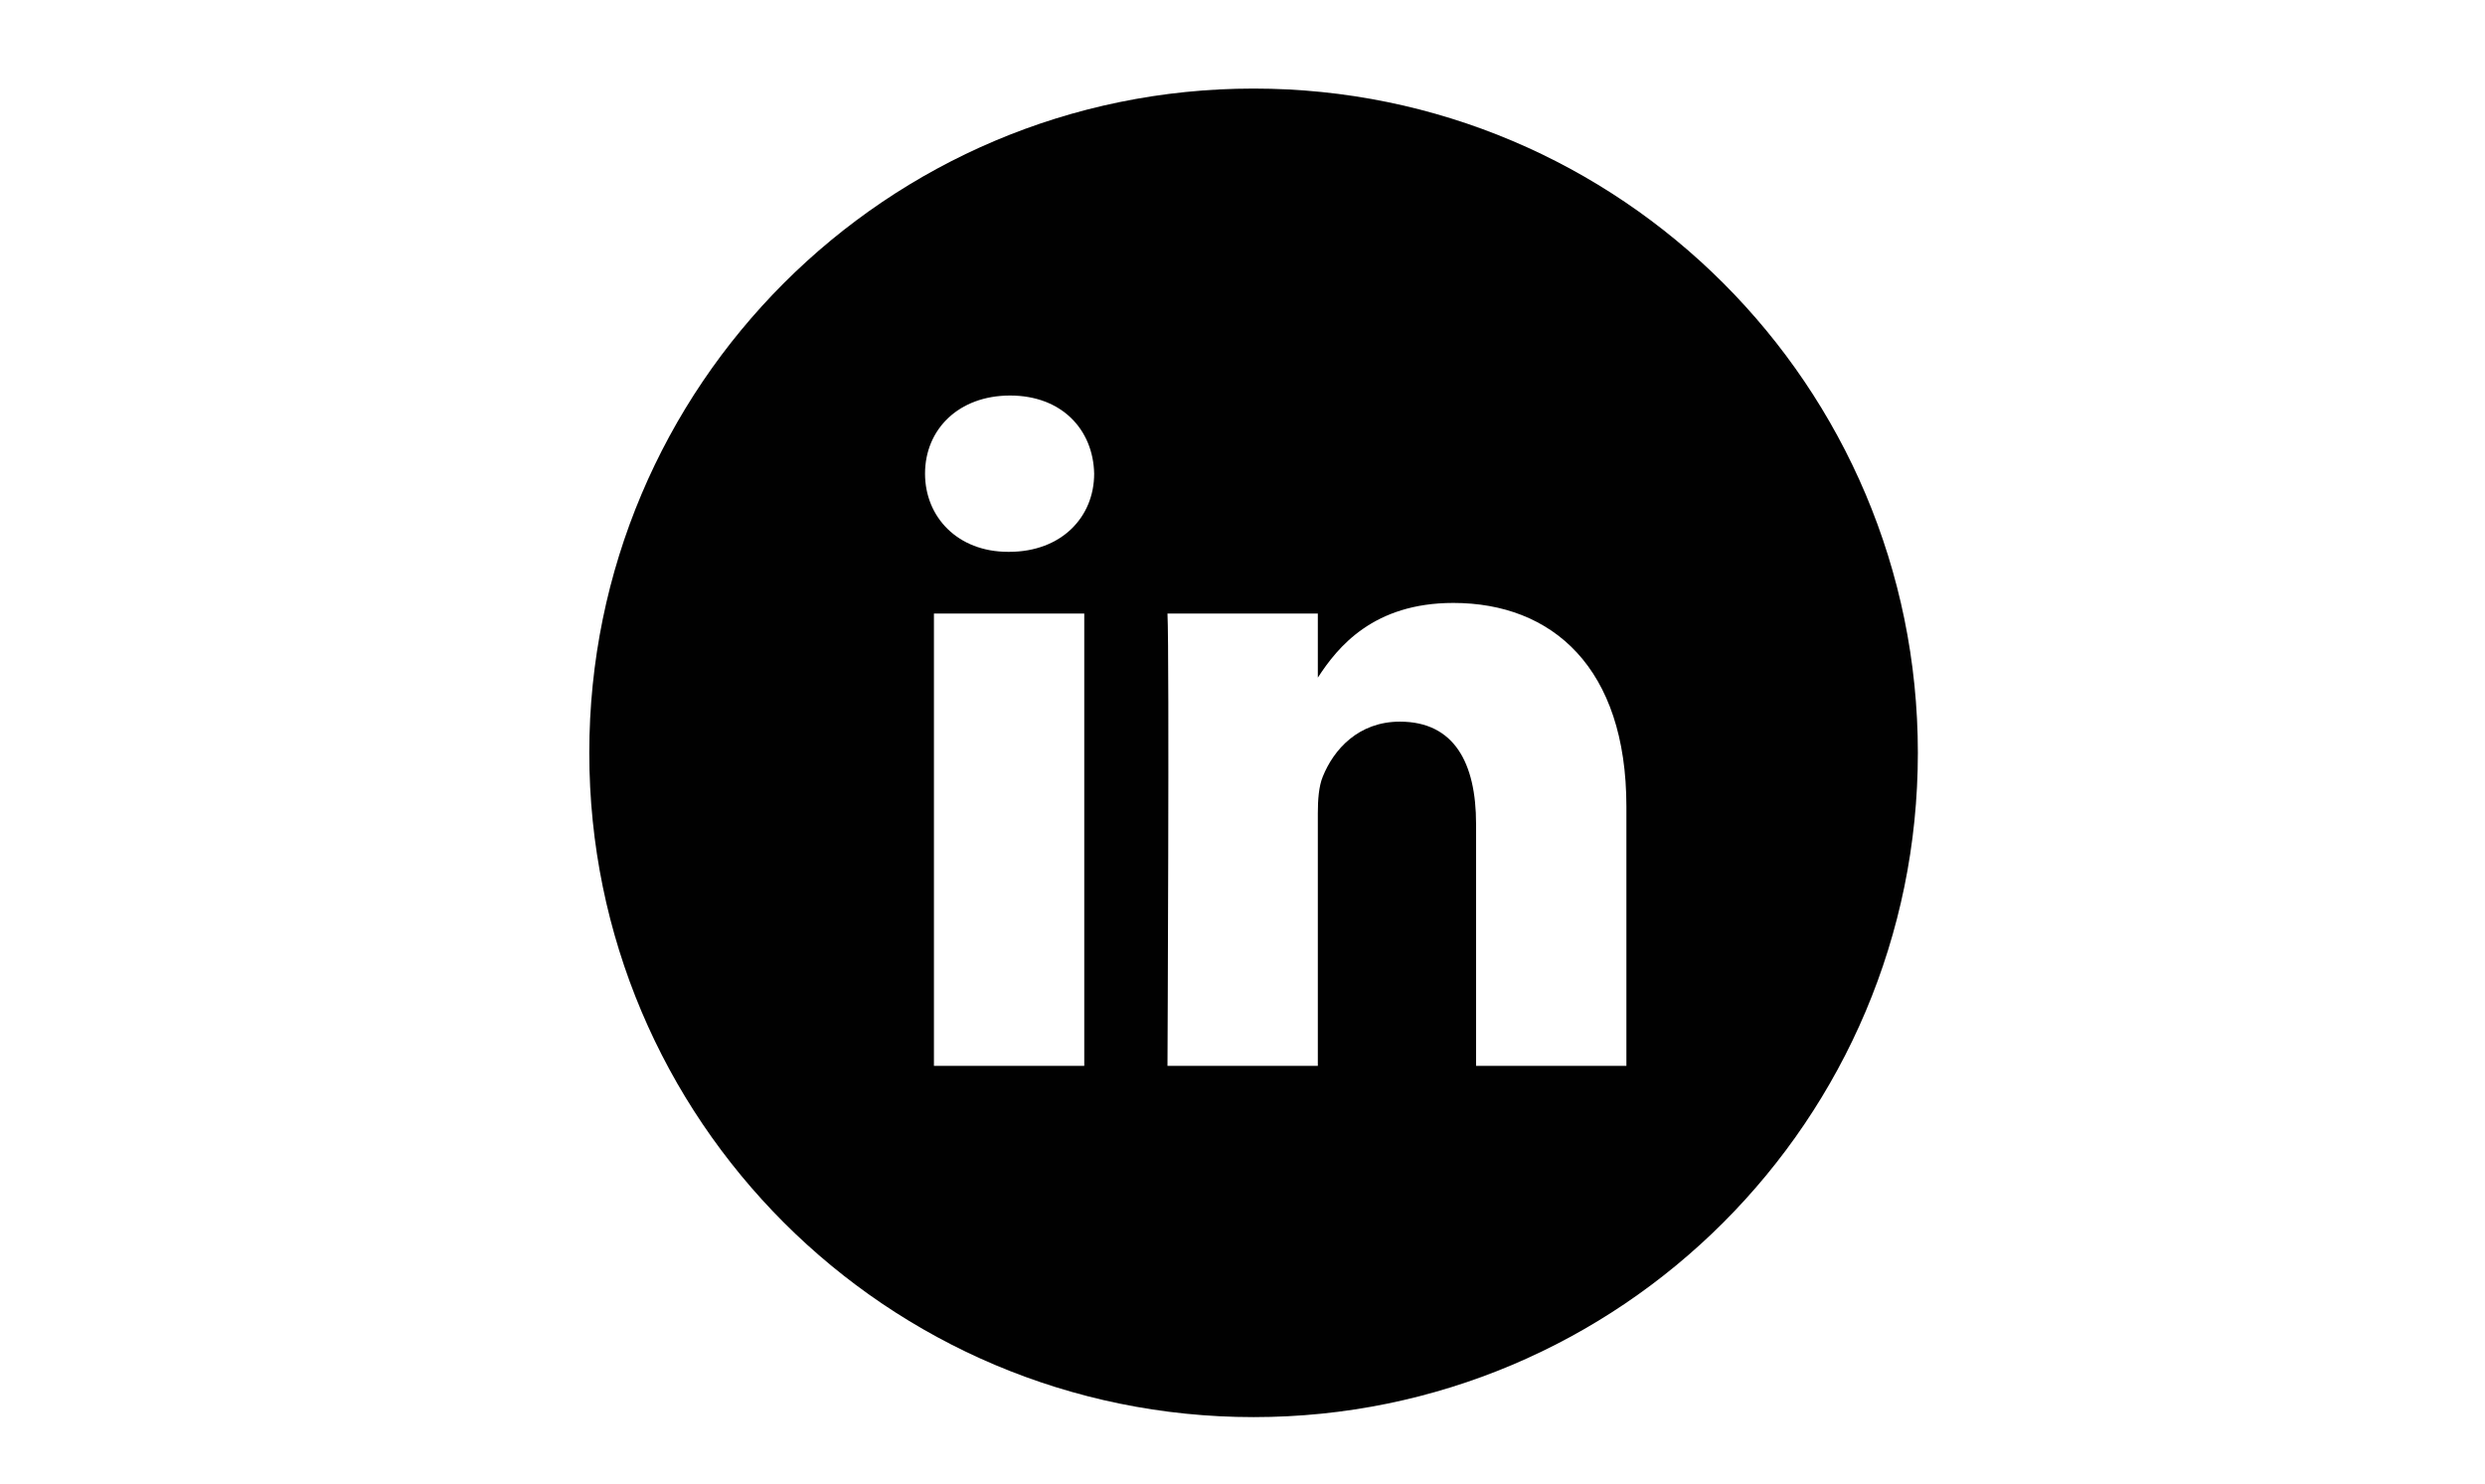
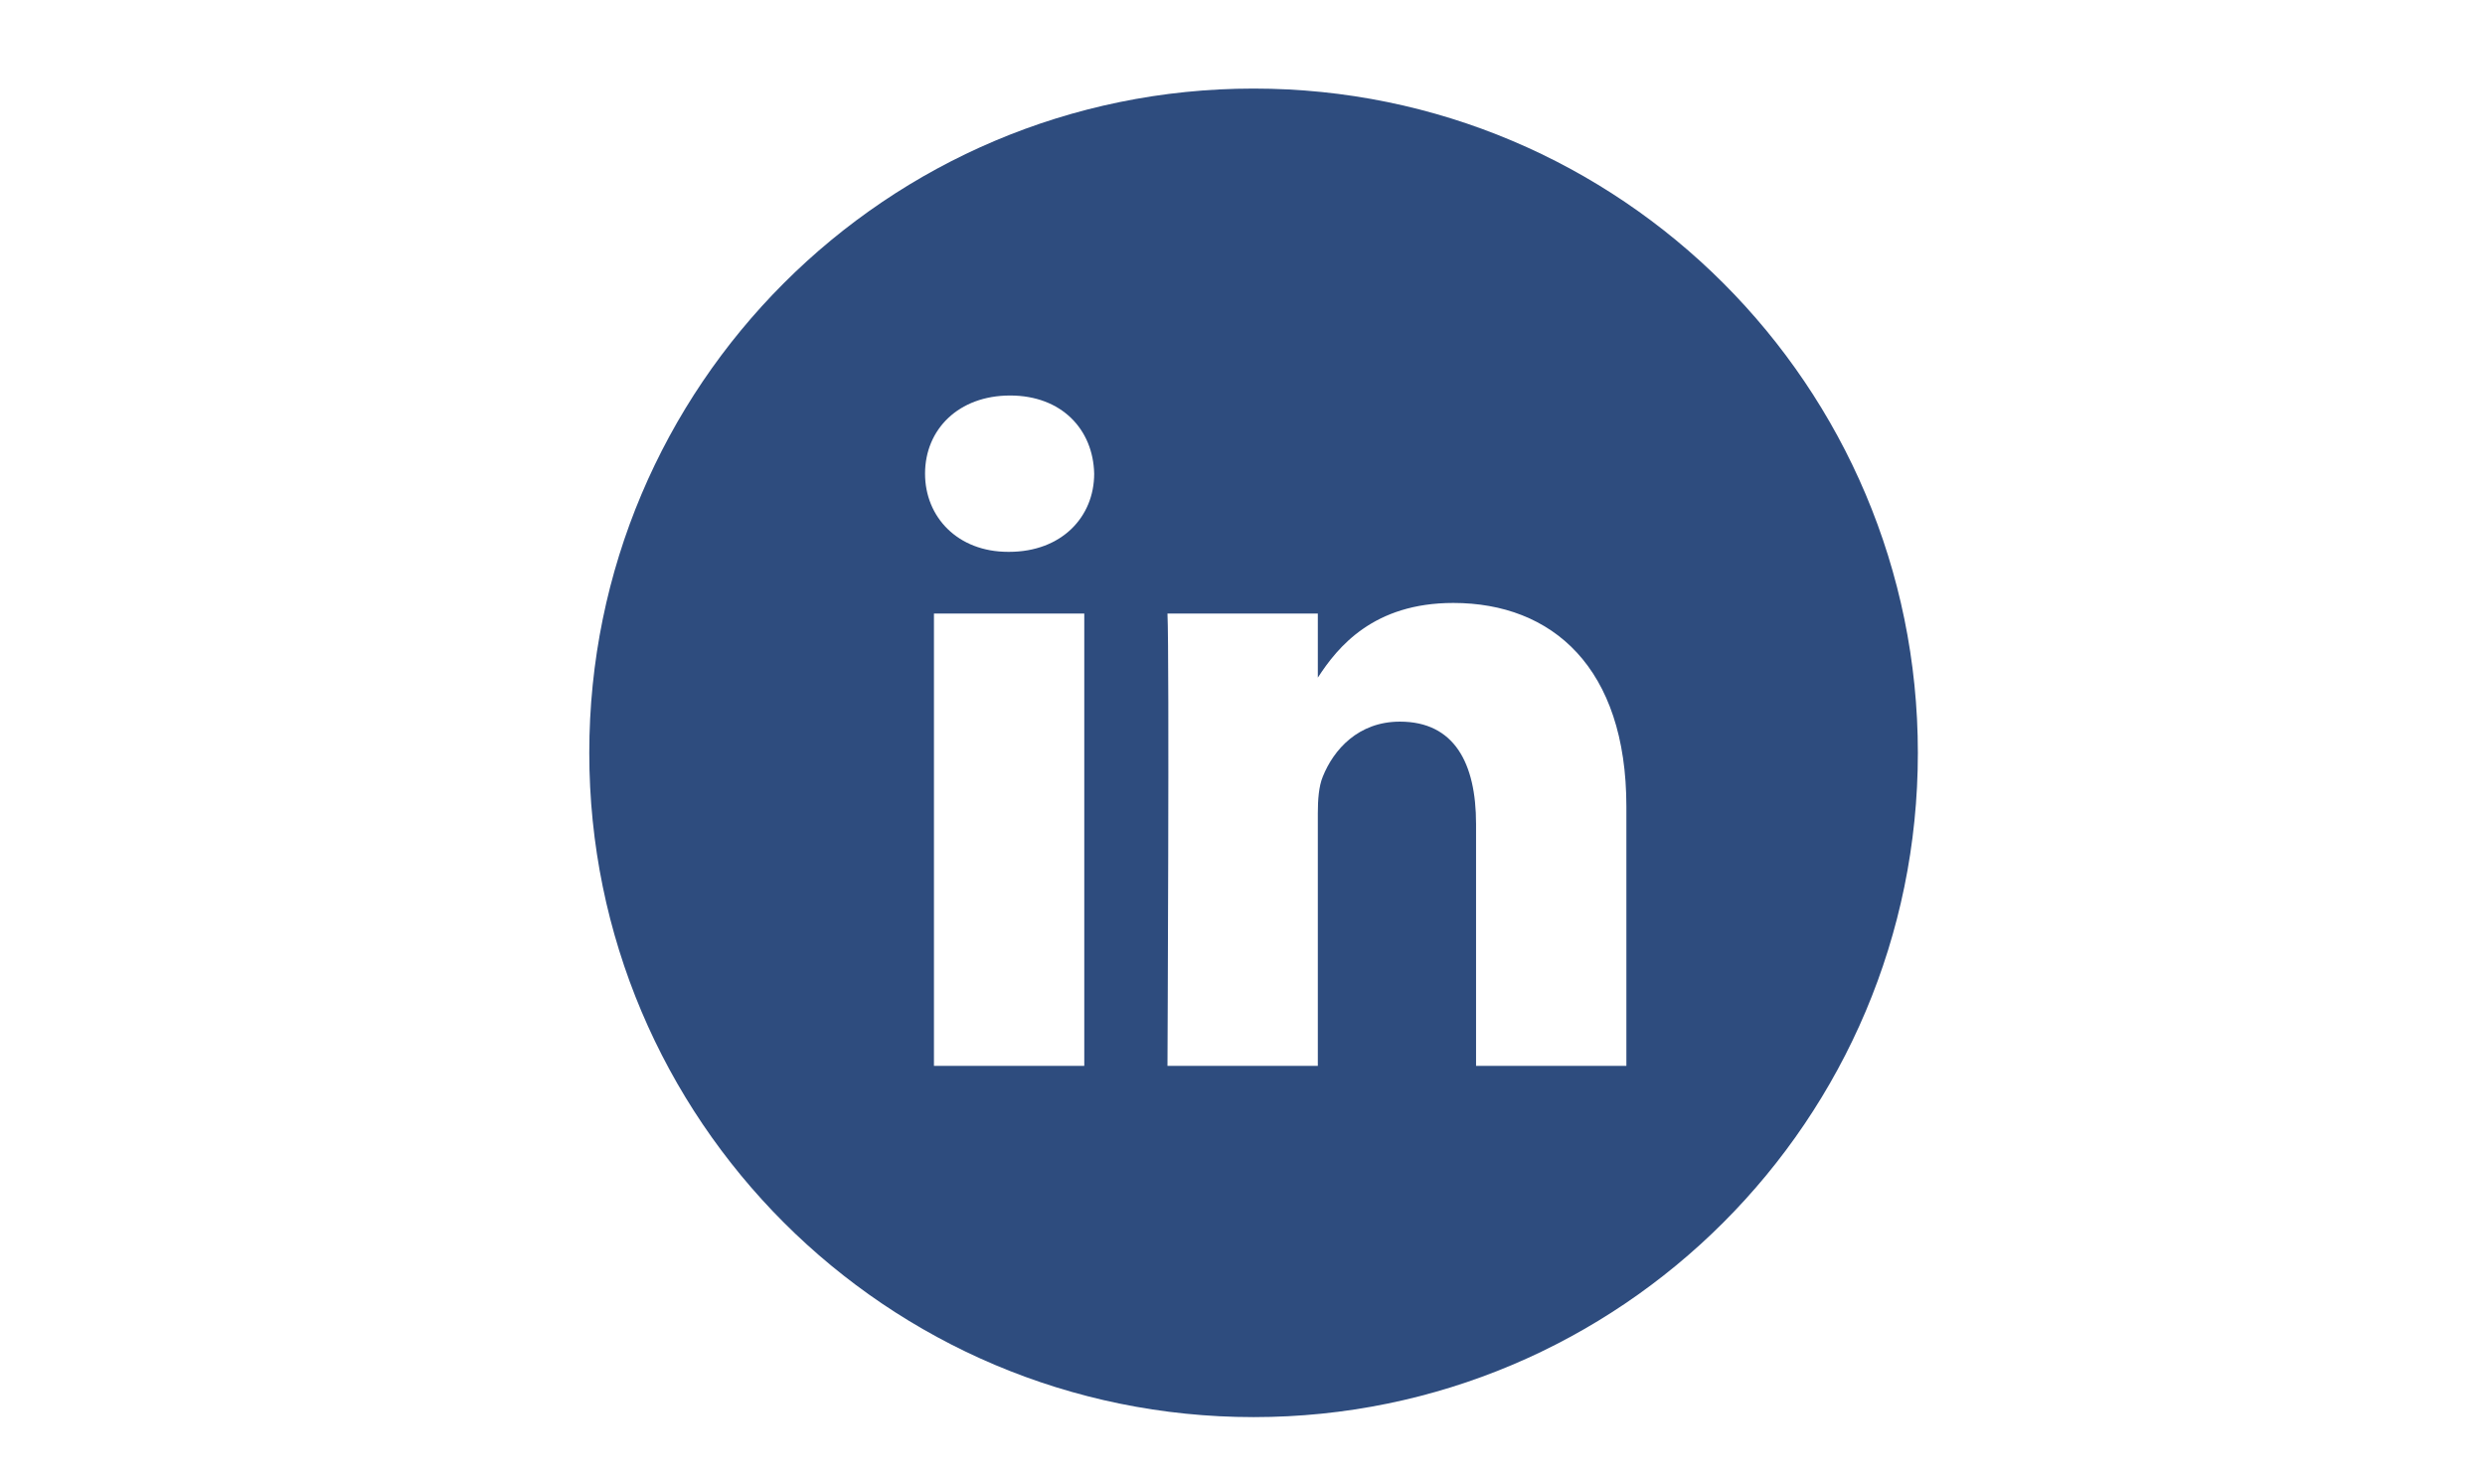
- <svg xmlns="http://www.w3.org/2000/svg" height="40px" id="Layer_1" style="enable-background:new 0 0 67 67;" version="1.1" viewBox="0 0 67 67" width="67px" xml:space="preserve">
-   <path d="M50.837,48.137V36.425c0-6.275-3.35-9.195-7.816-9.195  c-3.604,0-5.219,1.983-6.119,3.374V27.71h-6.79c0.09,1.917,0,20.427,0,20.427h6.79V36.729c0-0.609,0.044-1.219,0.224-1.655  c0.49-1.22,1.607-2.483,3.482-2.483c2.458,0,3.44,1.873,3.44,4.618v10.929H50.837z M22.959,24.922c2.367,0,3.842-1.57,3.842-3.531  c-0.044-2.003-1.475-3.528-3.797-3.528s-3.841,1.524-3.841,3.528c0,1.961,1.474,3.531,3.753,3.531H22.959z M34,64  C17.432,64,4,50.568,4,34C4,17.431,17.432,4,34,4s30,13.431,30,30C64,50.568,50.568,64,34,64z M26.354,48.137V27.71h-6.789v20.427  H26.354z" style="fill-rule:evenodd;clip-rule:evenodd;fill:#010101;" />
+ <svg xmlns="http://www.w3.org/2000/svg" width="100%" height="100%" viewBox="0 0 67 40" version="1.1" xml:space="preserve" style="fill-rule:evenodd;clip-rule:evenodd;stroke-linejoin:round;stroke-miterlimit:2;">
+   <path d="M43.85,28.739L43.85,21.746C43.85,18 41.85,16.257 39.184,16.257C37.033,16.257 36.068,17.441 35.531,18.271L35.531,16.543L31.477,16.543C31.531,17.688 31.477,28.739 31.477,28.739L35.531,28.739L35.531,21.928C35.531,21.564 35.557,21.2 35.665,20.94C35.957,20.211 36.624,19.457 37.744,19.457C39.211,19.457 39.797,20.576 39.797,22.214L39.797,28.739L43.85,28.739L43.85,28.739ZM27.207,14.879C28.62,14.879 29.501,13.941 29.501,12.771C29.474,11.575 28.62,10.664 27.234,10.664C25.847,10.664 24.941,11.574 24.941,12.771C24.941,13.941 25.821,14.879 27.181,14.879L27.207,14.879ZM33.799,38.209C23.907,38.209 15.888,30.19 15.888,20.299C15.888,10.407 23.907,2.388 33.799,2.388C43.69,2.388 51.709,10.407 51.709,20.299C51.709,30.19 43.69,38.209 33.799,38.209ZM29.234,28.739L29.234,16.543L25.181,16.543L25.181,28.739L29.234,28.739Z" style="fill:rgb(46,76,126);" />
</svg>
